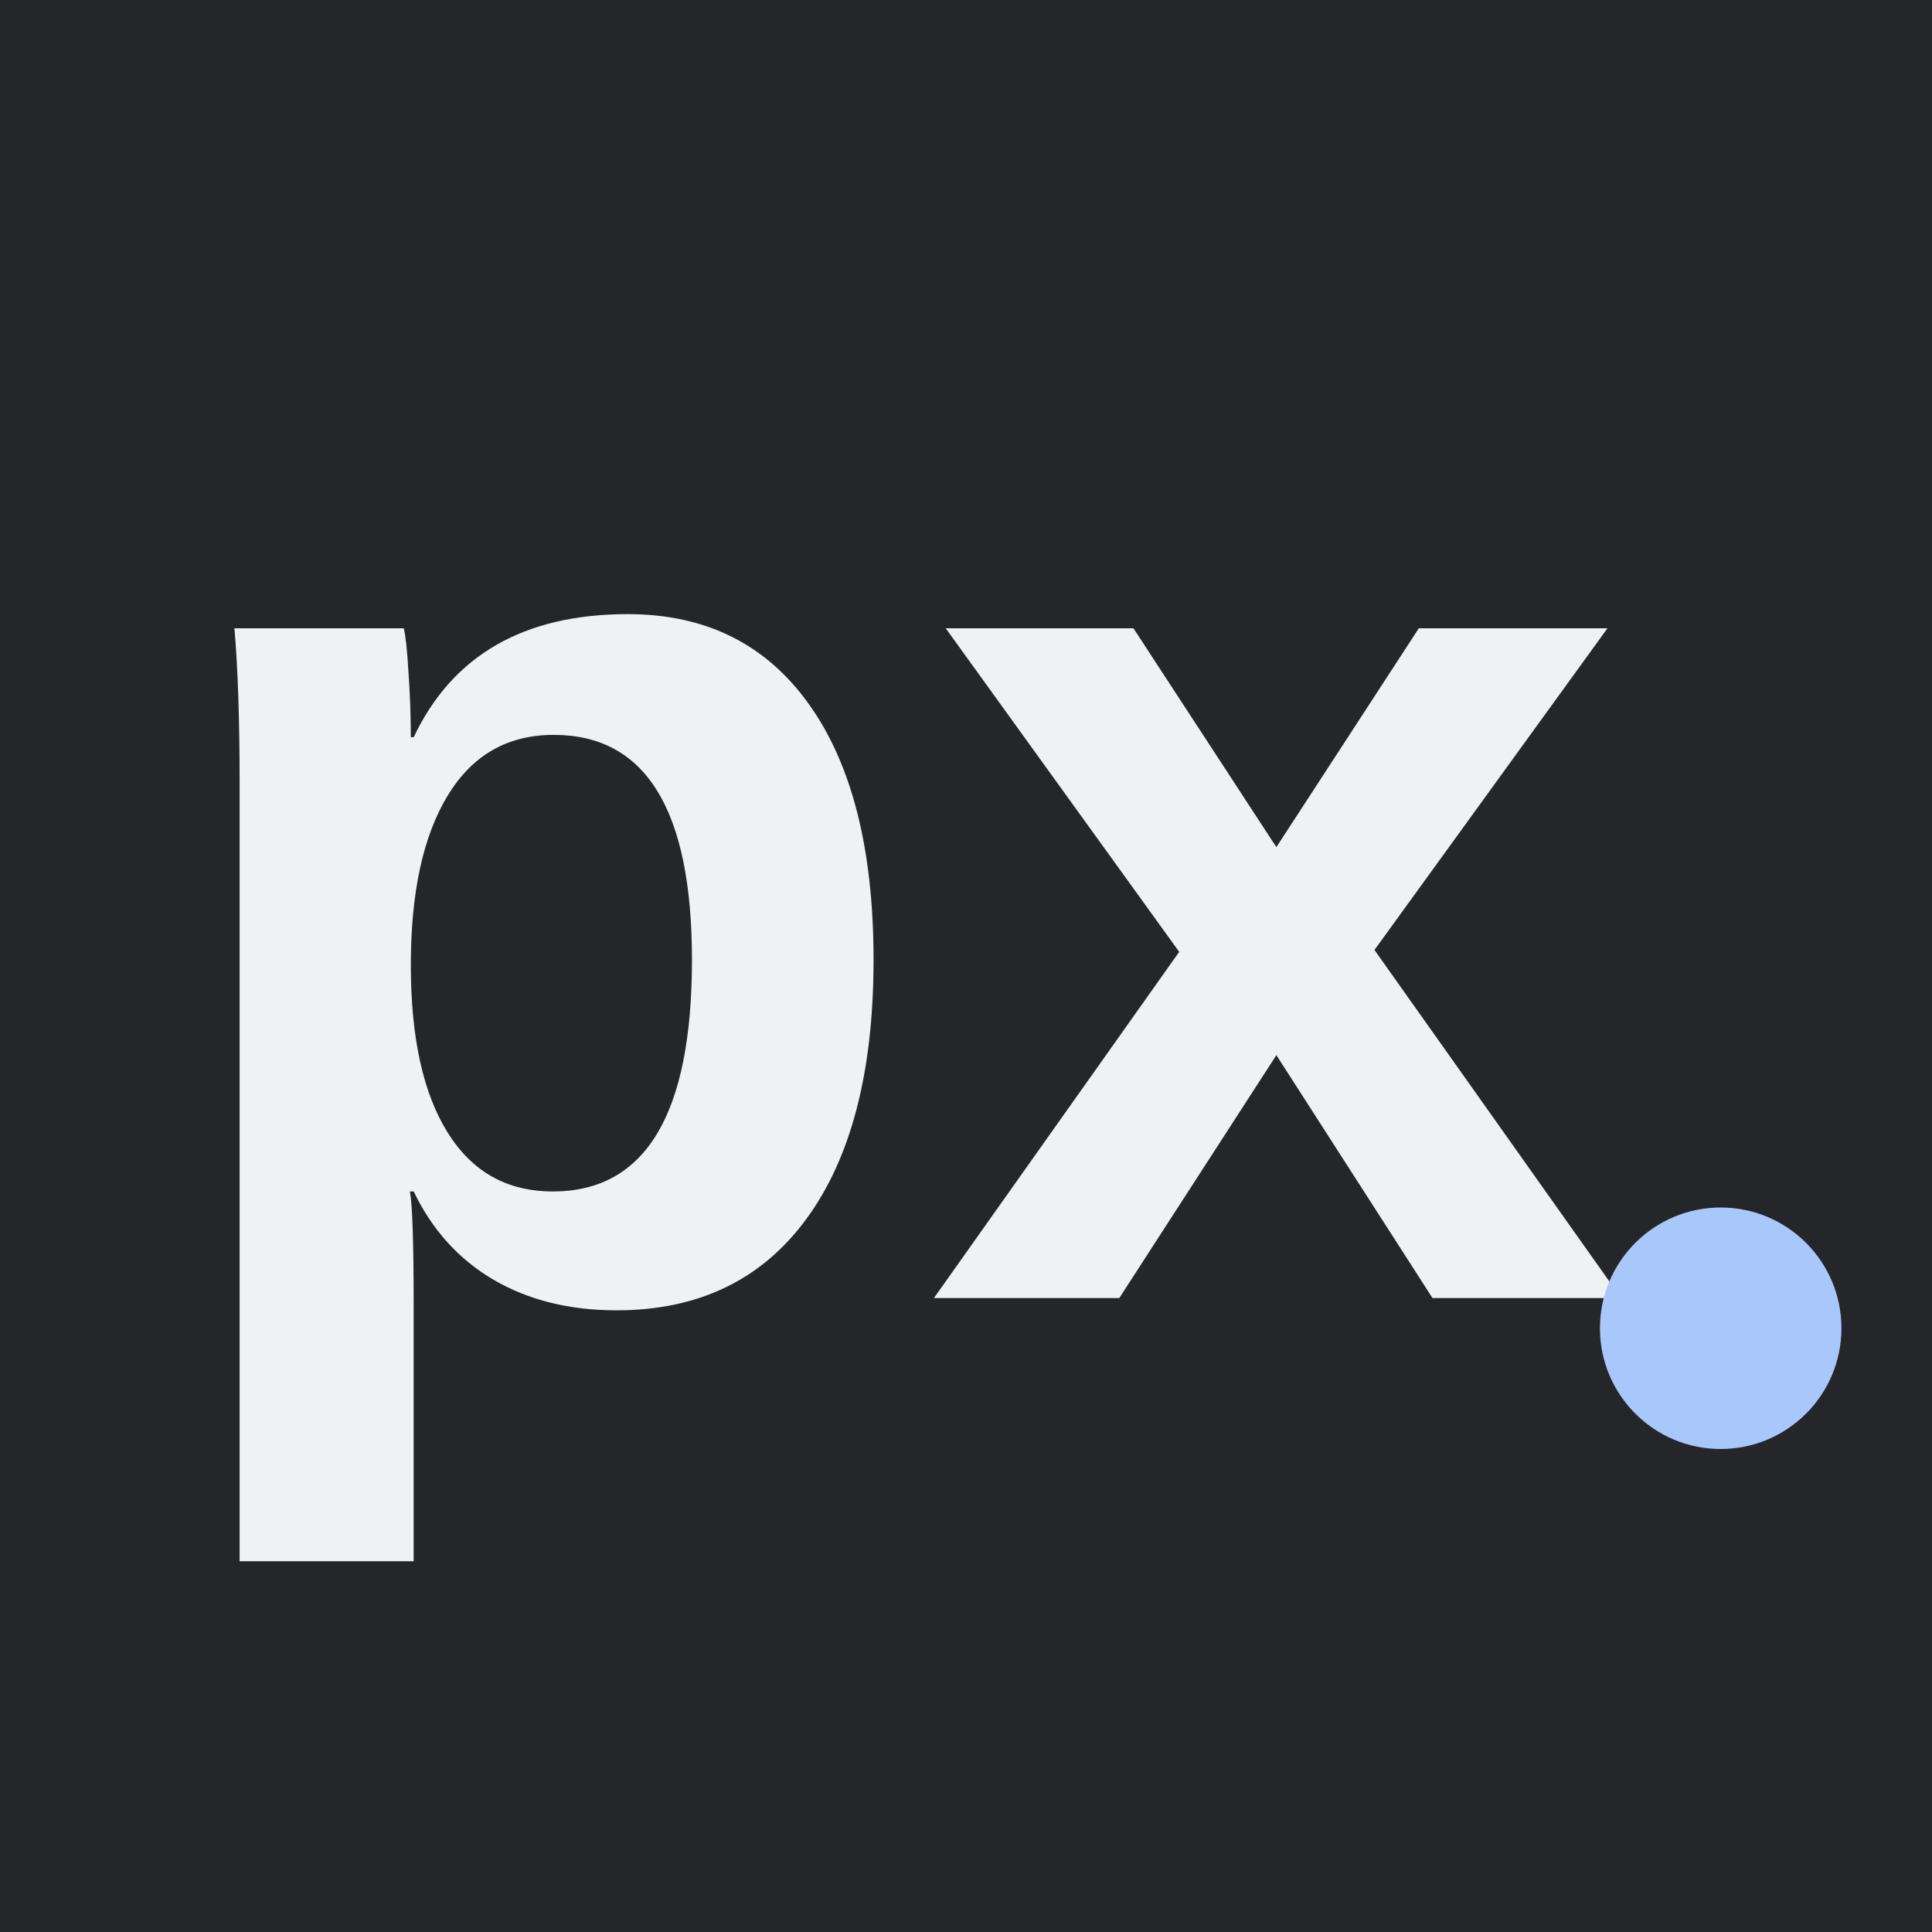
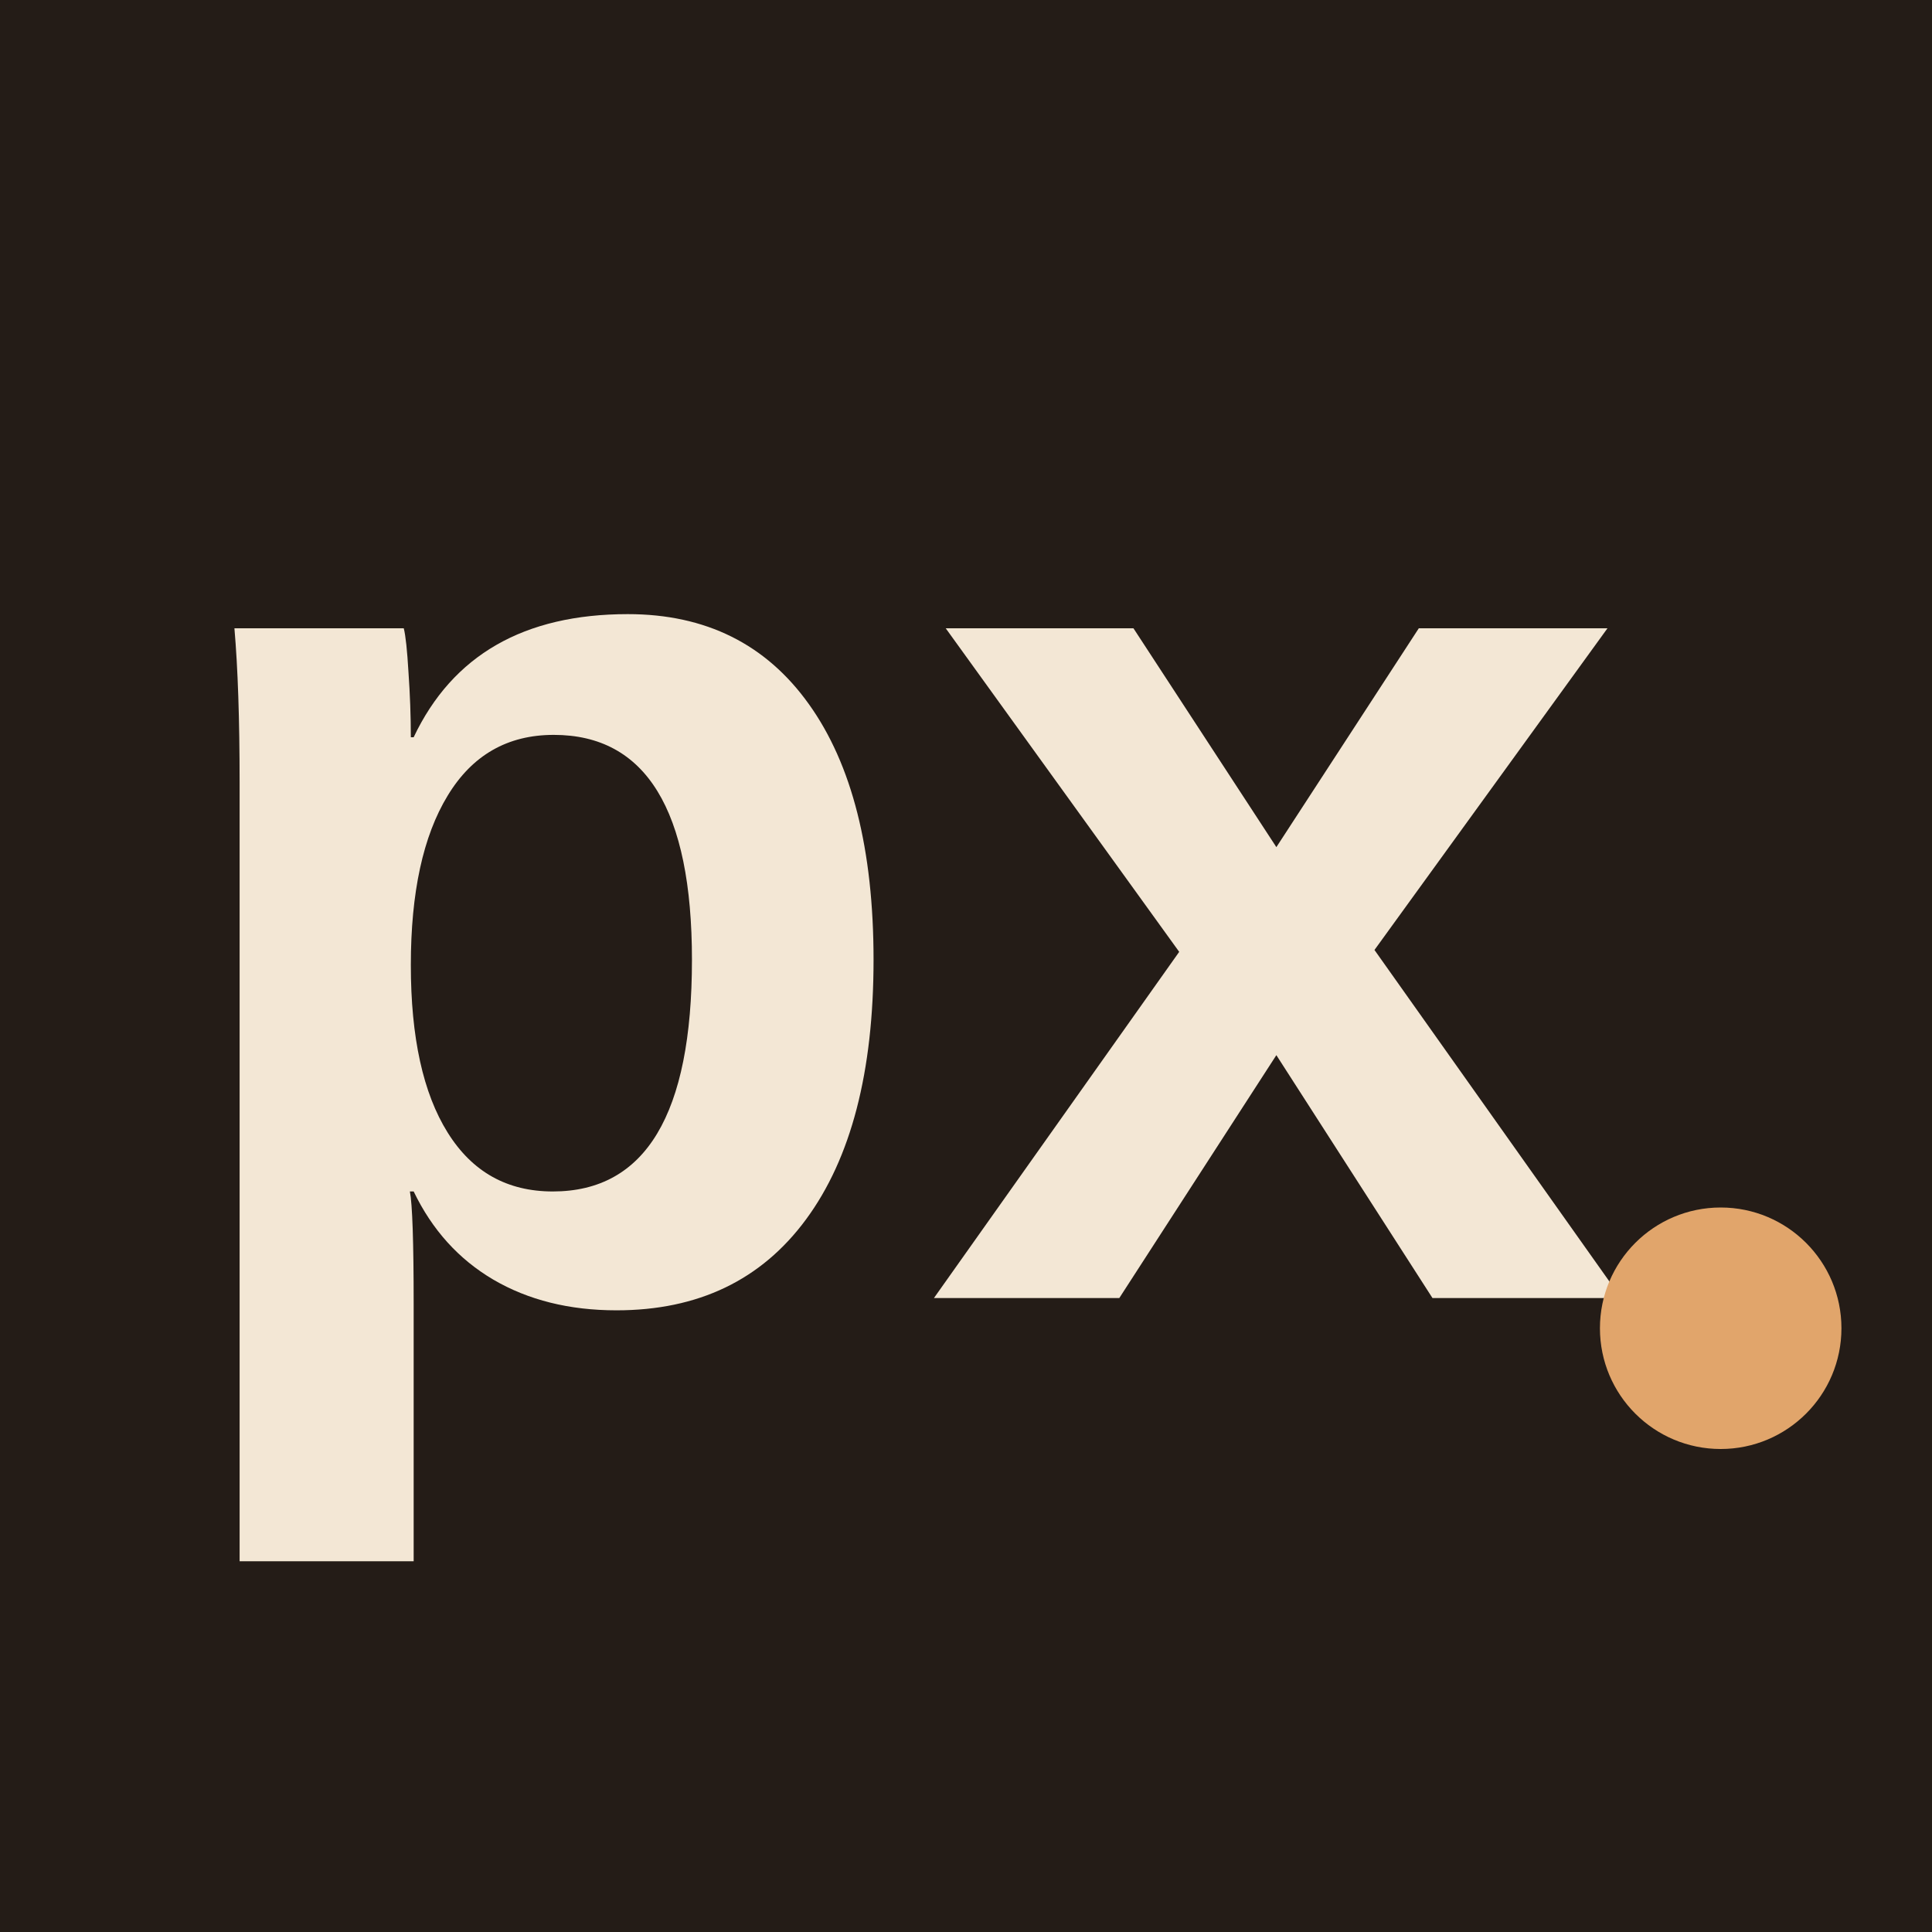
<svg xmlns="http://www.w3.org/2000/svg" viewBox="0 0 64 64">
-   <rect width="64" height="64" fill="#252629" />
-   <text x="5" y="43" font-family="Arial,sans-serif" font-weight="bold" font-size="42" fill="#f0f1f2">px</text>
-   <circle cx="57" cy="44" r="4" fill="#a8c7fa" />
+   <rect width="64" height="64" fill="#241c17" />
+   <text x="5" y="43" font-family="Arial,sans-serif" font-weight="bold" font-size="42" fill="#f3e7d5">px</text>
+   <circle cx="57" cy="44" r="4" fill="#e1a56b" />
</svg>
